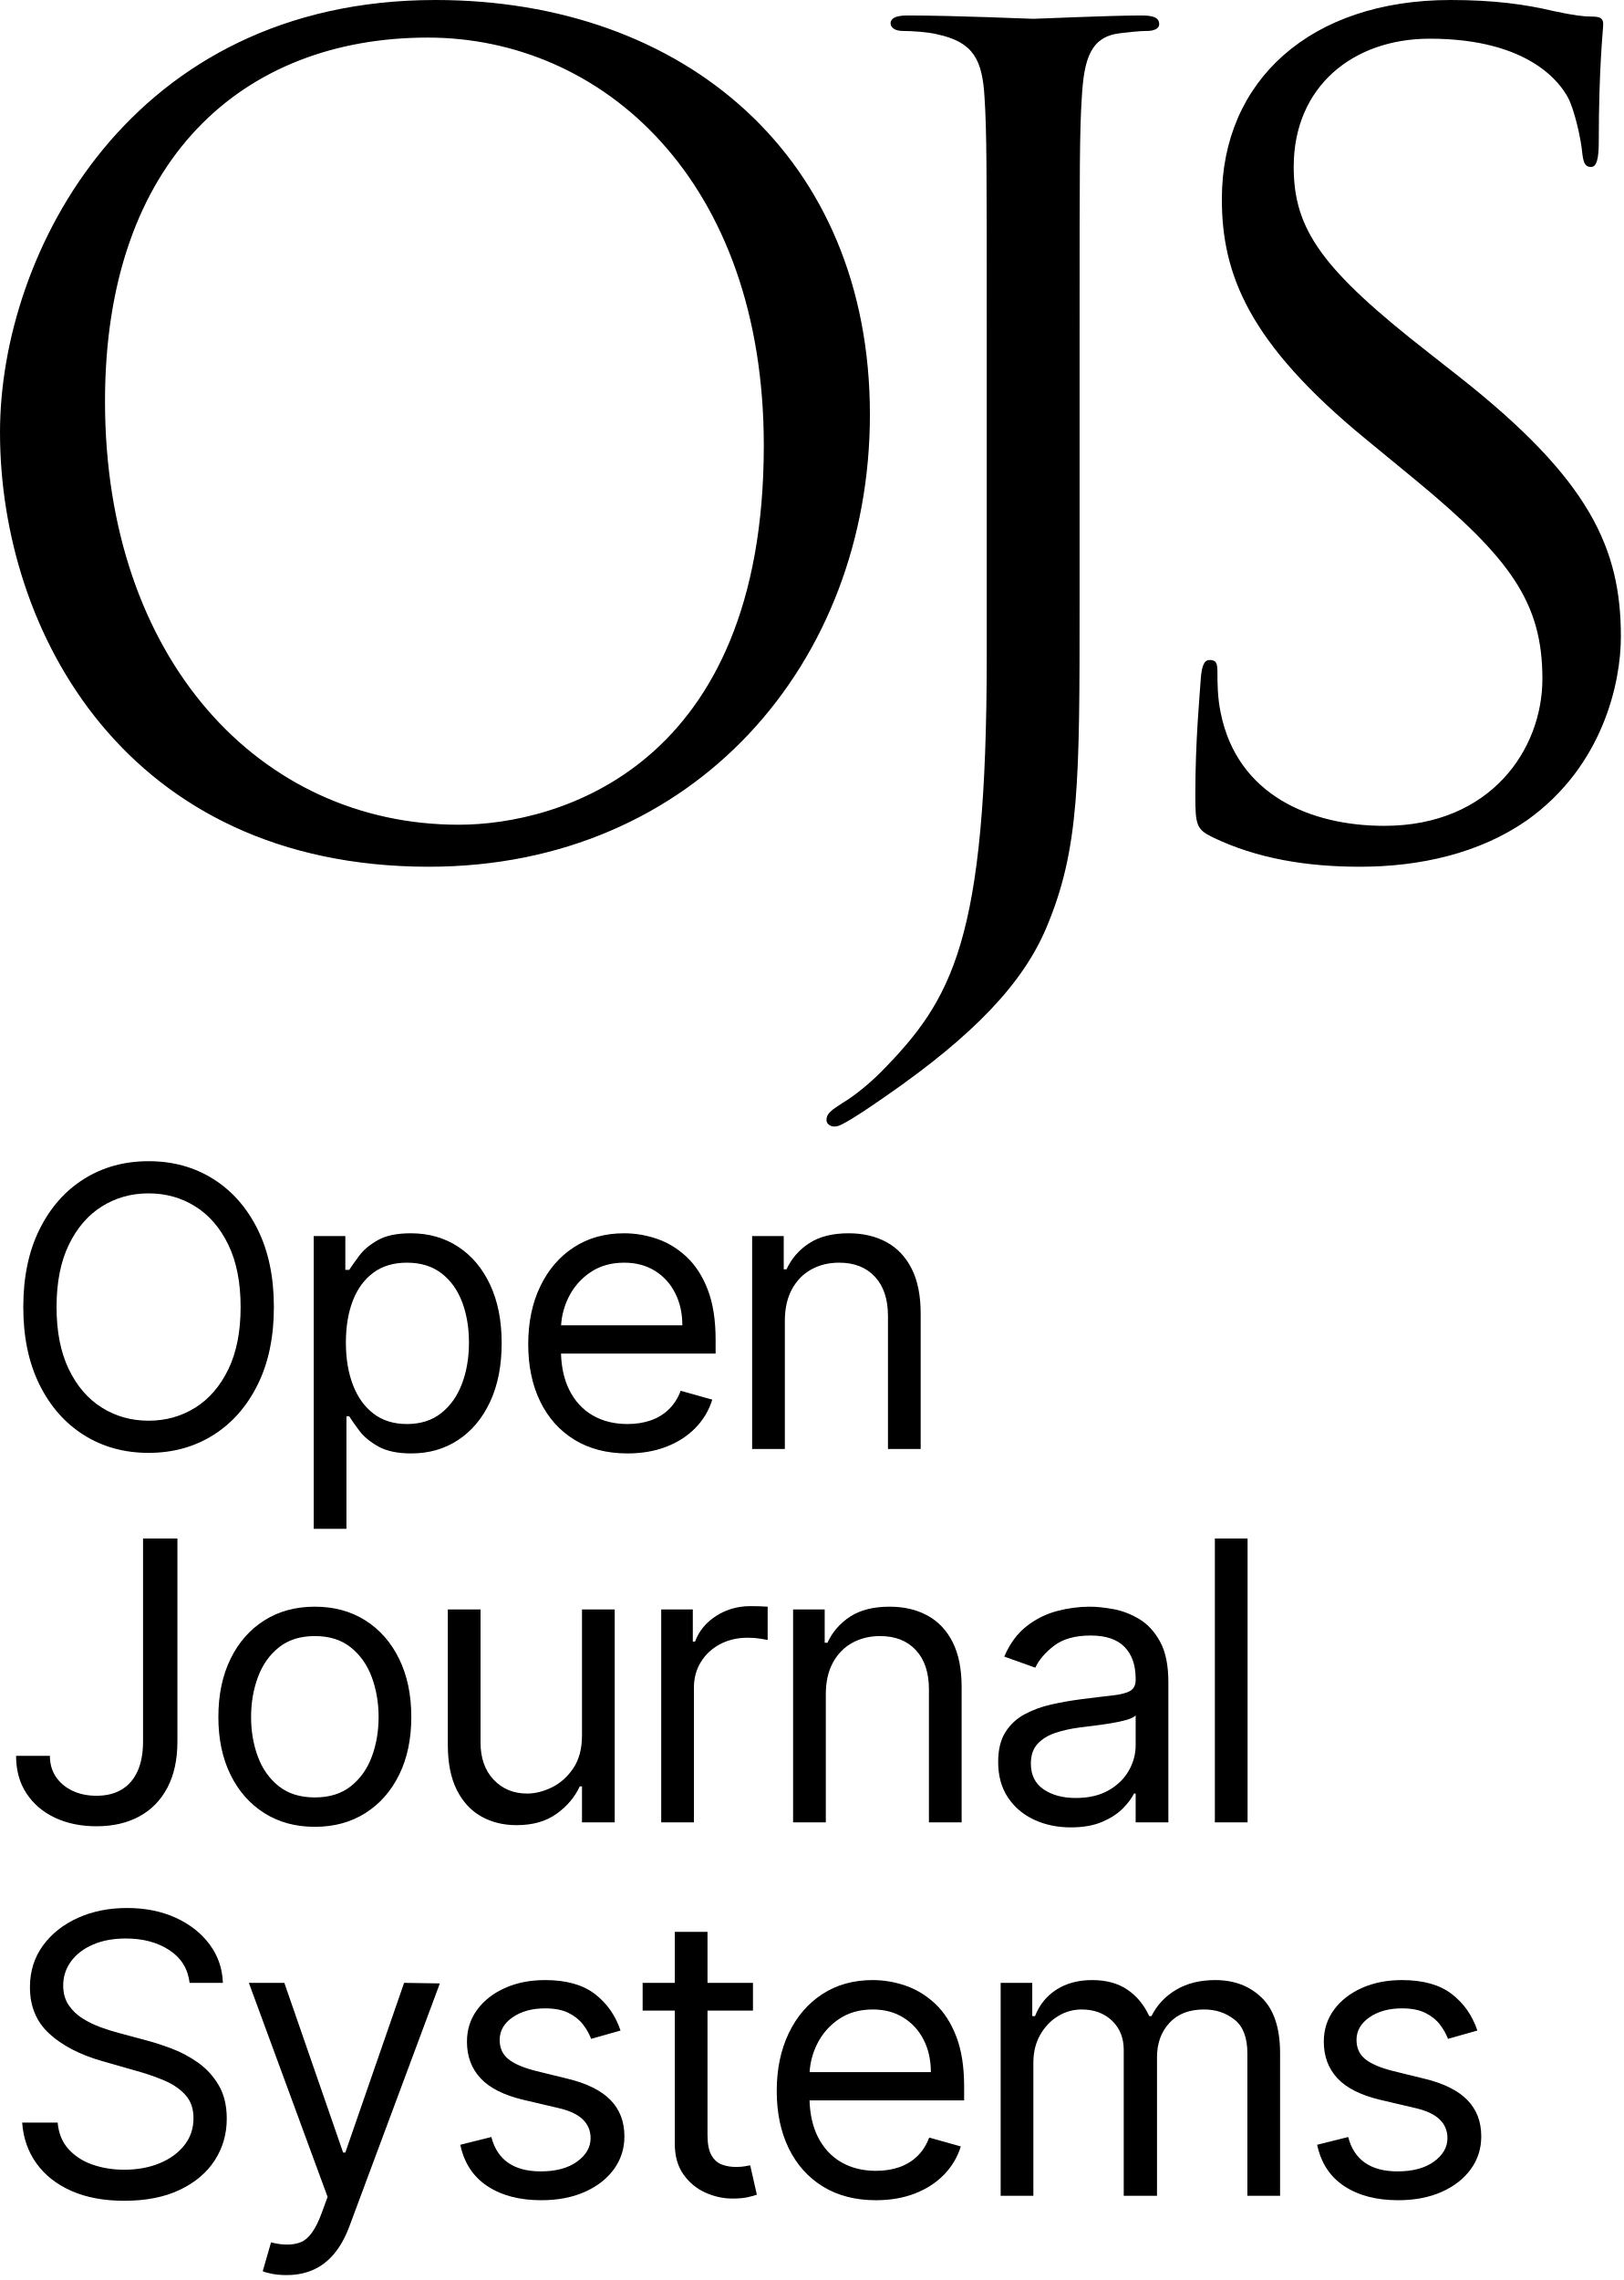
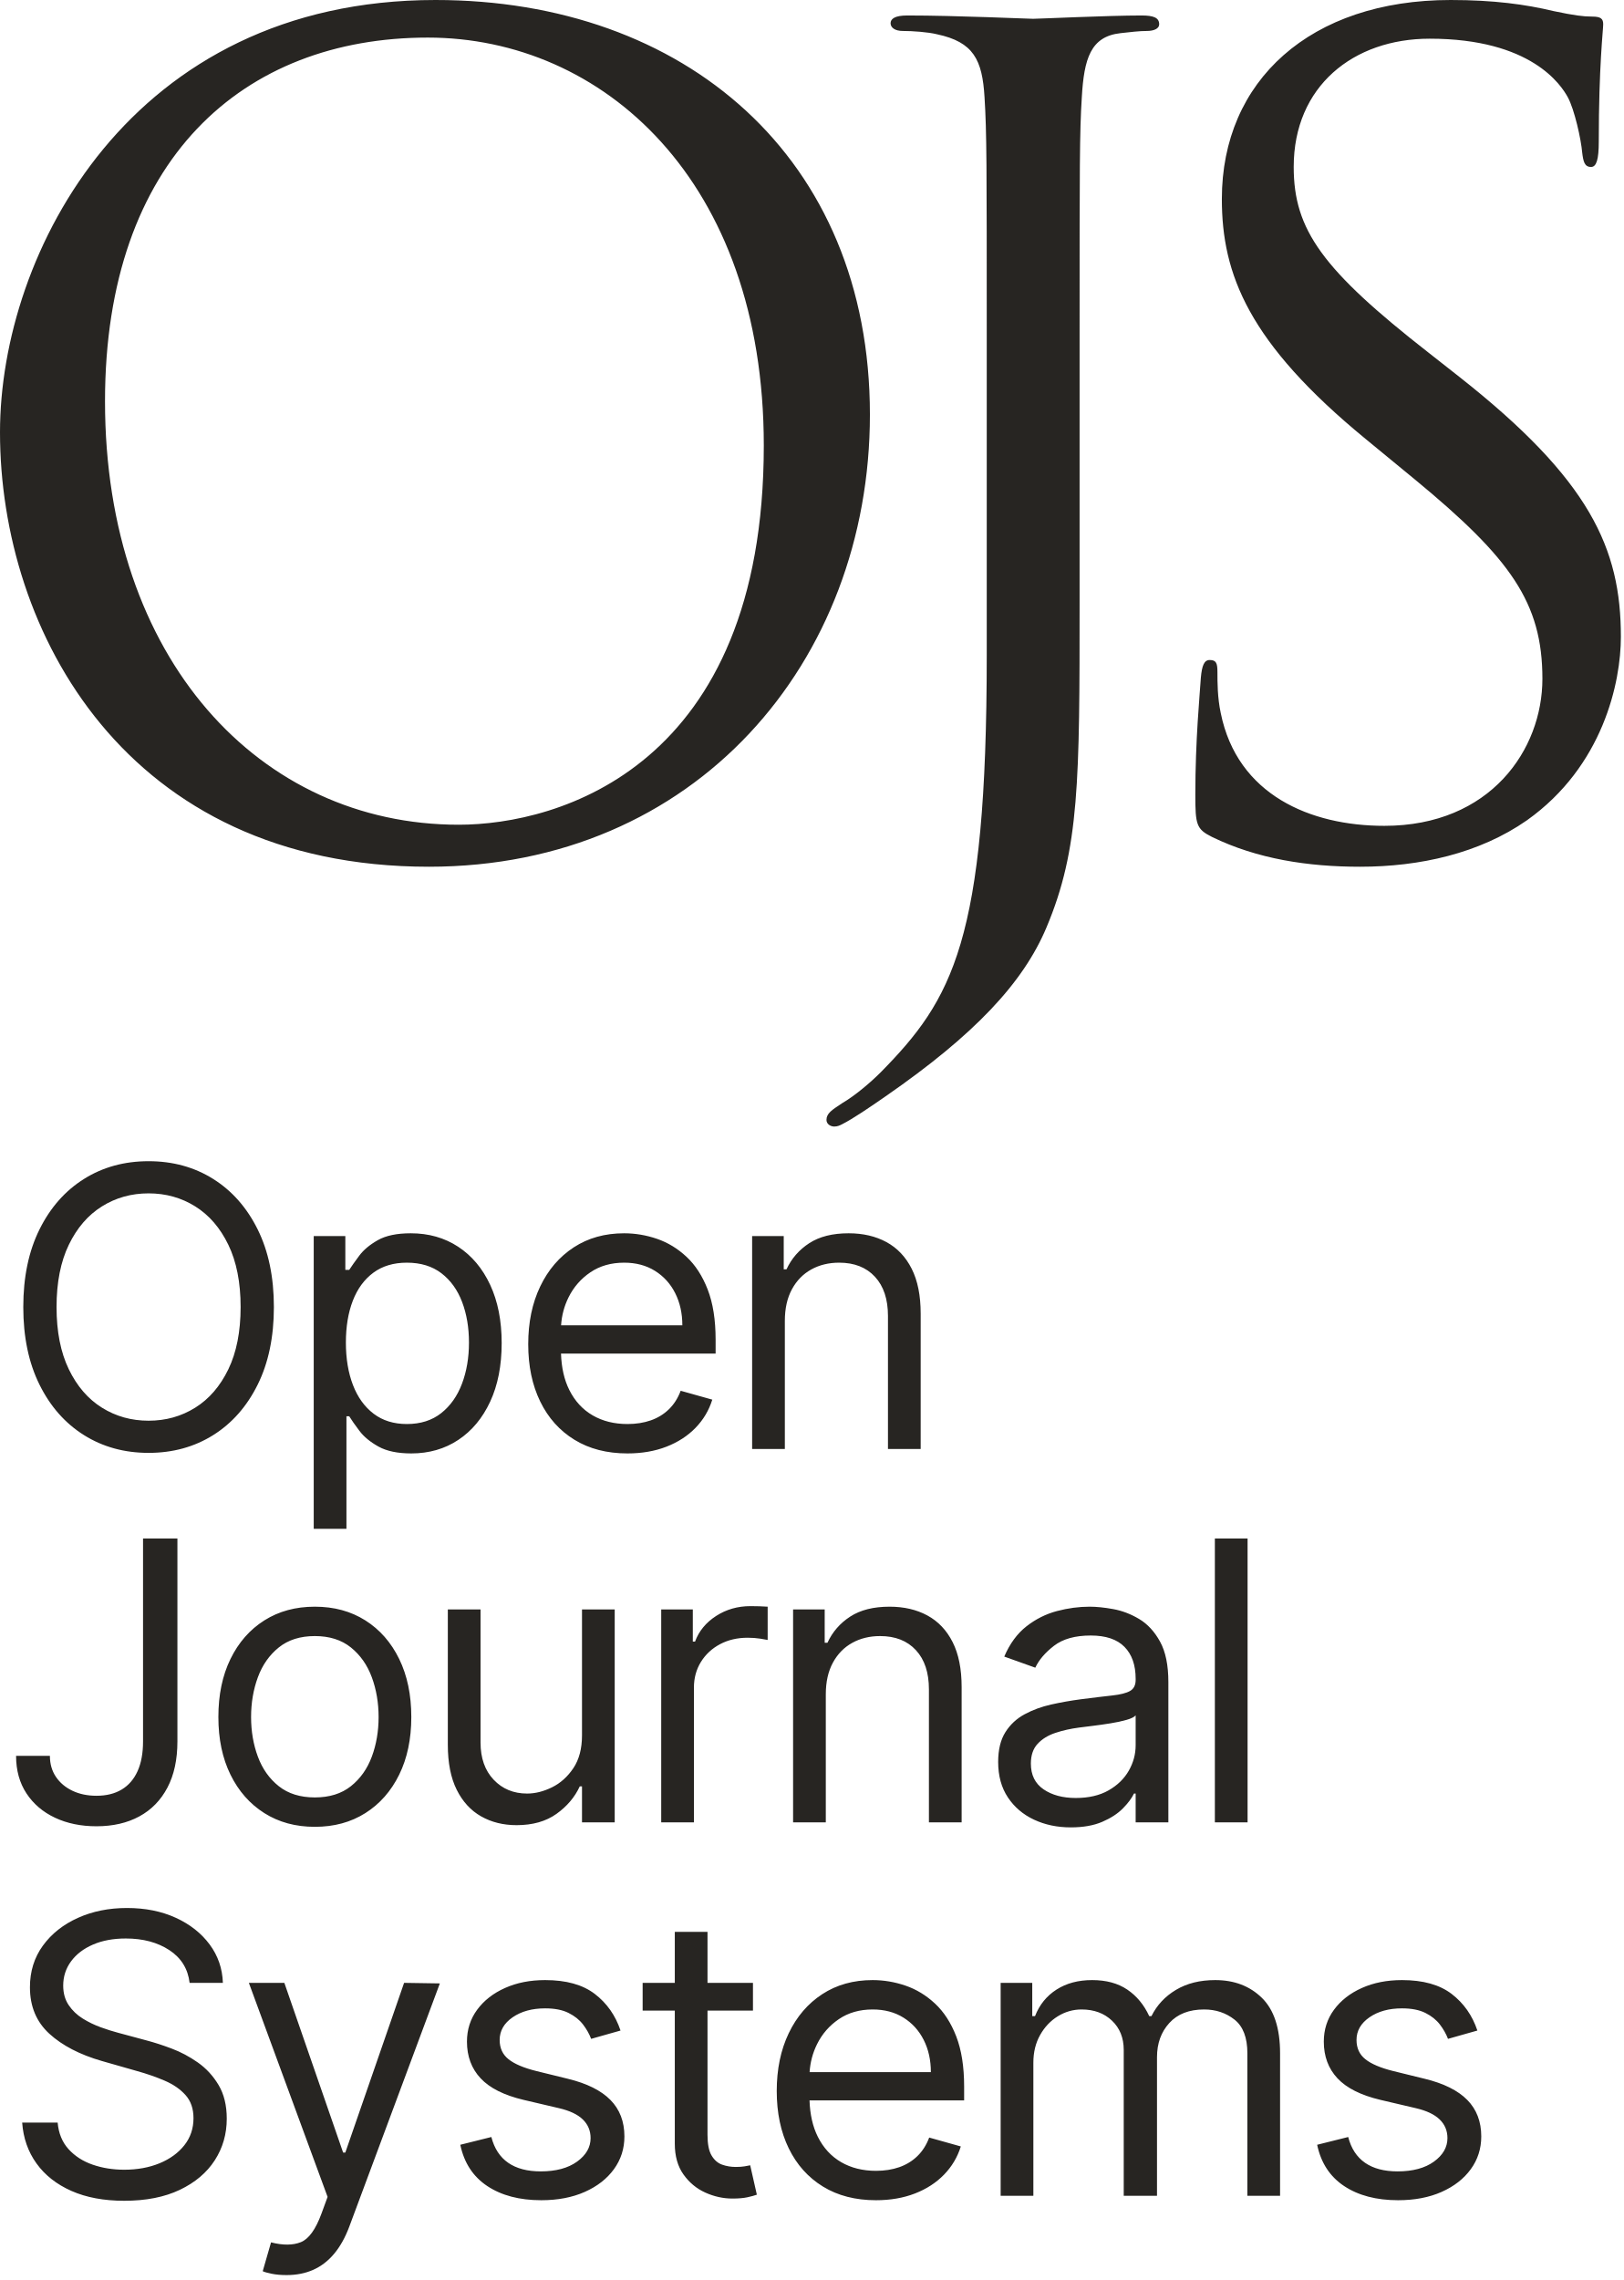
- <svg xmlns="http://www.w3.org/2000/svg" width="287px" height="403px" viewBox="0 0 287 403" version="1.1">
-   <g id="Final" stroke="none" stroke-width="1" fill="none" fill-rule="evenodd">
-     <g id="Artboard-Copy" transform="translate(-600, -1099)" fill="#000000" fill-rule="nonzero">
-       <g id="vertical-ojs" transform="translate(600, 1099)">
-         <path d="M75.818,153.2 C22.277,153.2 6.82121026e-13,111.578 6.82121026e-13,76.405 C6.82121026e-13,44.748 23.058,8.52651283e-14 76.991,8.52651283e-14 C120.958,8.52651283e-14 153.786,27.748 153.786,73.278 C153.786,117.049 122.912,153.2 75.818,153.2 Z M81.094,145.774 C98.681,145.774 135.027,135.613 135.027,78.749 C135.027,31.852 106.497,6.644 75.623,6.644 C42.99,6.644 18.564,28.139 18.564,70.933 C18.564,116.463 45.921,145.774 81.094,145.774 Z M190.855,59.404 L190.855,106.302 C190.855,137.958 190.855,150.073 184.993,163.947 C180.889,173.718 172.291,182.902 156.463,193.845 C153.923,195.604 150.796,197.753 148.842,198.73 C148.452,198.926 148.061,199.121 147.475,199.121 C146.888,199.121 146.107,198.73 146.107,197.948 C146.107,196.776 147.084,196.19 148.842,195.017 C151.187,193.649 153.923,191.305 155.682,189.546 C168.383,176.649 174.441,166.292 174.441,115.877 L174.441,59.404 C174.441,28.92 174.441,23.449 174.05,17.196 C173.659,10.552 172.096,7.426 165.648,6.058 C164.084,5.667 161.349,5.471 159.59,5.471 C158.222,5.471 157.44,4.885 157.44,4.104 C157.44,3.322 158.222,2.736 160.371,2.736 C169.165,2.736 181.671,3.322 182.648,3.322 C183.625,3.322 195.936,2.736 201.798,2.736 C203.947,2.736 204.925,3.127 204.925,4.299 C204.925,5.081 203.947,5.471 202.775,5.471 C201.407,5.471 199.844,5.667 198.085,5.862 C192.809,6.448 191.637,10.357 191.246,17.196 C190.855,23.449 190.855,28.92 190.855,59.404 Z M240.43,153.2 C231.246,153.2 222.257,151.832 214.246,147.924 C211.51,146.556 211.314,145.774 211.314,140.498 C211.314,130.728 212.096,122.912 212.291,119.785 C212.487,117.636 212.878,116.659 213.855,116.659 C215.027,116.659 215.223,117.245 215.223,118.808 C215.223,120.567 215.223,123.303 215.809,126.038 C218.74,140.498 231.637,145.97 244.729,145.97 C263.488,145.97 272.673,132.487 272.673,119.981 C272.673,106.497 267.006,98.681 250.201,84.807 L241.407,77.577 C220.694,60.577 216.004,48.461 216.004,35.173 C216.004,14.265 231.637,-2.84217094e-13 256.454,-2.84217094e-13 C264.075,-2.84217094e-13 269.741,0.782 274.627,1.954 C278.339,2.736 279.903,2.931 281.466,2.931 C283.029,2.931 283.42,3.322 283.42,4.299 C283.42,5.276 282.638,11.724 282.638,25.012 C282.638,28.139 282.248,29.507 281.271,29.507 C280.098,29.507 279.903,28.53 279.707,26.966 C279.512,24.621 278.339,19.345 277.167,17.196 C275.994,15.046 270.718,6.839 252.741,6.839 C239.258,6.839 228.706,15.242 228.706,29.507 C228.706,40.645 233.786,47.68 252.546,62.335 L258.017,66.634 C281.075,84.807 286.547,96.922 286.547,112.555 C286.547,120.567 283.42,135.418 269.937,144.993 C261.534,150.855 250.982,153.2 240.43,153.2 Z" id="OJS" />
-         <path d="M48.418,231.024 C48.418,236.316 47.462,240.89 45.551,244.745 C43.64,248.601 41.018,251.574 37.685,253.664 C34.353,255.755 30.547,256.801 26.267,256.801 C21.987,256.801 18.181,255.755 14.849,253.664 C11.516,251.574 8.895,248.601 6.983,244.745 C5.072,240.89 4.116,236.316 4.116,231.024 C4.116,225.731 5.072,221.157 6.983,217.302 C8.895,213.447 11.516,210.474 14.849,208.383 C18.181,206.292 21.987,205.247 26.267,205.247 C30.547,205.247 34.353,206.292 37.685,208.383 C41.018,210.474 43.64,213.447 45.551,217.302 C47.462,221.157 48.418,225.731 48.418,231.024 Z M42.537,231.024 C42.537,226.679 41.814,223.011 40.368,220.022 C38.923,217.033 36.971,214.77 34.512,213.235 C32.054,211.699 29.305,210.932 26.267,210.932 C23.229,210.932 20.48,211.699 18.022,213.235 C15.563,214.77 13.611,217.033 12.166,220.022 C10.72,223.011 9.997,226.679 9.997,231.024 C9.997,235.369 10.72,239.036 12.166,242.026 C13.611,245.015 15.563,247.277 18.022,248.813 C20.48,250.348 23.229,251.116 26.267,251.116 C29.305,251.116 32.054,250.348 34.512,248.813 C36.971,247.277 38.923,245.015 40.368,242.026 C41.814,239.036 42.537,235.369 42.537,231.024 Z M55.462,270.228 L55.462,218.478 L61.049,218.478 L61.049,224.457 L61.735,224.457 C62.16,223.804 62.752,222.966 63.512,221.946 C64.271,220.925 65.366,220.01 66.795,219.201 C68.224,218.393 70.164,217.988 72.614,217.988 C75.783,217.988 78.577,218.781 80.994,220.365 C83.412,221.95 85.299,224.196 86.655,227.103 C88.01,230.011 88.688,233.441 88.688,237.395 C88.688,241.38 88.01,244.831 86.655,247.747 C85.299,250.663 83.42,252.917 81.019,254.51 C78.618,256.103 75.849,256.899 72.712,256.899 C70.295,256.899 68.359,256.495 66.905,255.686 C65.451,254.877 64.332,253.954 63.548,252.917 C62.764,251.88 62.16,251.018 61.735,250.332 L61.245,250.332 L61.245,270.228 L55.462,270.228 Z M61.147,237.297 C61.147,240.139 61.564,242.642 62.397,244.807 C63.23,246.971 64.447,248.662 66.048,249.879 C67.649,251.096 69.609,251.704 71.928,251.704 C74.346,251.704 76.367,251.063 77.993,249.781 C79.618,248.498 80.843,246.767 81.668,244.586 C82.493,242.405 82.906,239.976 82.906,237.297 C82.906,234.65 82.501,232.261 81.693,230.129 C80.884,227.998 79.667,226.307 78.042,225.057 C76.416,223.808 74.379,223.183 71.928,223.183 C69.576,223.183 67.6,223.775 65.999,224.959 C64.398,226.144 63.189,227.794 62.372,229.909 C61.555,232.024 61.147,234.487 61.147,237.297 Z M99.191,234.258 L120.628,234.258 C120.628,232.135 120.207,230.24 119.366,228.574 C118.525,226.907 117.332,225.592 115.789,224.629 C114.245,223.665 112.428,223.183 110.337,223.183 C108.034,223.183 106.045,223.751 104.37,224.886 C102.696,226.021 101.41,227.495 100.511,229.309 C99.741,230.863 99.301,232.512 99.191,234.258 L99.191,234.258 Z M99.176,239.257 C99.26,241.76 99.75,243.904 100.646,245.689 C101.634,247.657 103.01,249.152 104.775,250.173 C106.539,251.194 108.589,251.704 110.925,251.704 C112.444,251.704 113.82,251.488 115.054,251.055 C116.287,250.622 117.353,249.969 118.251,249.095 C119.15,248.221 119.844,247.13 120.334,245.824 L125.921,247.392 C125.333,249.287 124.344,250.949 122.956,252.378 C121.567,253.807 119.852,254.918 117.81,255.71 C115.768,256.503 113.473,256.899 110.925,256.899 C107.298,256.899 104.174,256.094 101.553,254.485 C98.931,252.876 96.913,250.622 95.5,247.723 C94.087,244.823 93.381,241.446 93.381,237.591 C93.381,233.735 94.087,230.334 95.5,227.385 C96.913,224.437 98.89,222.133 101.43,220.475 C103.97,218.817 106.939,217.988 110.337,217.988 C112.297,217.988 114.233,218.315 116.144,218.968 C118.055,219.622 119.795,220.68 121.363,222.142 C122.931,223.604 124.181,225.535 125.112,227.936 C126.043,230.338 126.509,233.294 126.509,236.807 L126.509,239.257 L99.176,239.257 L99.176,239.257 Z M138.748,233.474 L138.748,256.115 L132.965,256.115 L132.965,218.478 L138.552,218.478 L138.552,224.359 L139.042,224.359 C139.924,222.448 141.264,220.908 143.061,219.74 C144.857,218.572 147.177,217.988 150.019,217.988 C152.568,217.988 154.797,218.507 156.709,219.544 C158.62,220.582 160.106,222.15 161.168,224.249 C162.23,226.348 162.761,228.998 162.761,232.2 L162.761,256.115 L156.978,256.115 L156.978,232.592 C156.978,229.635 156.21,227.328 154.675,225.67 C153.139,224.012 151.032,223.183 148.353,223.183 C146.507,223.183 144.862,223.583 143.416,224.384 C141.97,225.184 140.831,226.352 139.998,227.887 C139.165,229.423 138.748,231.285 138.748,233.474 Z M25.287,271.933 L31.364,271.933 L31.364,307.805 C31.364,311.007 30.776,313.727 29.599,315.965 C28.423,318.202 26.765,319.901 24.625,321.061 C22.485,322.221 19.962,322.801 17.054,322.801 C14.31,322.801 11.868,322.299 9.728,321.294 C7.588,320.289 5.905,318.856 4.68,316.994 C3.455,315.131 2.842,312.918 2.842,310.353 L8.821,310.353 C8.821,311.775 9.176,313.012 9.887,314.066 C10.597,315.119 11.574,315.94 12.815,316.528 C14.056,317.116 15.469,317.41 17.054,317.41 C18.802,317.41 20.288,317.043 21.513,316.308 C22.739,315.572 23.674,314.49 24.319,313.061 C24.964,311.632 25.287,309.88 25.287,307.805 L25.287,271.933 Z M55.658,322.899 C52.261,322.899 49.284,322.09 46.727,320.473 C44.171,318.856 42.178,316.593 40.748,313.686 C39.319,310.778 38.604,307.38 38.604,303.493 C38.604,299.572 39.319,296.15 40.748,293.226 C42.178,290.302 44.171,288.031 46.727,286.414 C49.284,284.797 52.261,283.988 55.658,283.988 C59.056,283.988 62.033,284.797 64.59,286.414 C67.146,288.031 69.139,290.302 70.568,293.226 C71.998,296.15 72.712,299.572 72.712,303.493 C72.712,307.38 71.998,310.778 70.568,313.686 C69.139,316.593 67.146,318.856 64.59,320.473 C62.033,322.09 59.056,322.899 55.658,322.899 Z M55.658,317.704 C58.239,317.704 60.363,317.043 62.029,315.72 C63.695,314.396 64.929,312.657 65.729,310.5 C66.53,308.344 66.93,306.008 66.93,303.493 C66.93,300.977 66.53,298.633 65.729,296.46 C64.929,294.288 63.695,292.532 62.029,291.192 C60.363,289.853 58.239,289.183 55.658,289.183 C53.077,289.183 50.954,289.853 49.288,291.192 C47.622,292.532 46.388,294.288 45.588,296.46 C44.787,298.633 44.387,300.977 44.387,303.493 C44.387,306.008 44.787,308.344 45.588,310.5 C46.388,312.657 47.622,314.396 49.288,315.72 C50.954,317.043 53.077,317.704 55.658,317.704 Z M102.888,306.727 L102.888,284.478 L108.671,284.478 L108.671,322.115 L102.888,322.115 L102.888,315.744 L102.496,315.744 C101.614,317.655 100.242,319.276 98.379,320.608 C96.517,321.939 94.165,322.605 91.323,322.605 C88.97,322.605 86.879,322.086 85.05,321.049 C83.22,320.012 81.783,318.443 80.737,316.344 C79.692,314.245 79.169,311.595 79.169,308.393 L79.169,284.478 L84.952,284.478 L84.952,308.001 C84.952,310.745 85.724,312.934 87.267,314.568 C88.811,316.201 90.784,317.018 93.185,317.018 C94.622,317.018 96.088,316.651 97.583,315.916 C99.078,315.18 100.336,314.053 101.357,312.534 C102.377,311.015 102.888,309.079 102.888,306.727 Z M116.892,322.115 L116.892,284.478 L122.478,284.478 L122.478,290.163 L122.87,290.163 C123.556,288.301 124.798,286.79 126.595,285.63 C128.392,284.47 130.417,283.89 132.671,283.89 C133.096,283.89 133.627,283.898 134.264,283.915 C134.901,283.931 135.383,283.956 135.71,283.988 L135.71,289.869 C135.514,289.82 135.069,289.742 134.374,289.636 C133.68,289.53 132.949,289.477 132.181,289.477 C130.352,289.477 128.722,289.857 127.293,290.616 C125.864,291.376 124.737,292.421 123.912,293.753 C123.087,295.084 122.674,296.599 122.674,298.298 L122.674,322.115 L116.892,322.115 Z M145.989,299.474 L145.989,322.115 L140.206,322.115 L140.206,284.478 L145.793,284.478 L145.793,290.359 L146.283,290.359 C147.165,288.448 148.505,286.908 150.301,285.74 C152.098,284.572 154.418,283.988 157.26,283.988 C159.809,283.988 162.038,284.507 163.95,285.544 C165.861,286.582 167.347,288.15 168.409,290.249 C169.471,292.348 170.002,294.998 170.002,298.2 L170.002,322.115 L164.219,322.115 L164.219,298.592 C164.219,295.635 163.451,293.328 161.916,291.67 C160.38,290.012 158.273,289.183 155.594,289.183 C153.748,289.183 152.102,289.583 150.657,290.384 C149.211,291.184 148.072,292.352 147.239,293.887 C146.406,295.423 145.989,297.285 145.989,299.474 Z M189.298,322.997 C186.913,322.997 184.749,322.544 182.805,321.637 C180.861,320.73 179.317,319.415 178.174,317.692 C177.03,315.969 176.459,313.882 176.459,311.432 C176.459,309.275 176.883,307.523 177.733,306.176 C178.582,304.828 179.717,303.77 181.139,303.003 C182.56,302.235 184.132,301.659 185.855,301.275 C187.579,300.891 189.314,300.585 191.062,300.356 C193.349,300.062 195.207,299.838 196.637,299.682 C198.066,299.527 199.111,299.262 199.773,298.886 C200.435,298.51 200.765,297.857 200.765,296.926 L200.765,296.73 C200.765,294.312 200.108,292.434 198.793,291.094 C197.478,289.755 195.489,289.085 192.826,289.085 C190.066,289.085 187.901,289.689 186.333,290.898 C184.765,292.107 183.662,293.397 183.025,294.77 L177.537,292.809 C178.517,290.522 179.828,288.738 181.469,287.455 C183.111,286.173 184.908,285.275 186.86,284.76 C188.812,284.246 190.735,283.988 192.63,283.988 C193.839,283.988 195.232,284.131 196.808,284.417 C198.384,284.703 199.912,285.287 201.39,286.169 C202.868,287.051 204.098,288.382 205.078,290.163 C206.058,291.944 206.548,294.329 206.548,297.318 L206.548,322.115 L200.765,322.115 L200.765,317.018 L200.471,317.018 C200.079,317.835 199.426,318.709 198.511,319.64 C197.596,320.571 196.379,321.363 194.86,322.017 C193.341,322.67 191.487,322.997 189.298,322.997 Z M190.18,317.802 C192.467,317.802 194.399,317.353 195.975,316.455 C197.551,315.556 198.744,314.396 199.552,312.975 C200.361,311.554 200.765,310.059 200.765,308.491 L200.765,303.199 C200.52,303.493 199.985,303.758 199.16,303.995 C198.335,304.232 197.388,304.436 196.318,304.607 C195.248,304.779 194.211,304.926 193.206,305.049 C192.202,305.171 191.389,305.273 190.768,305.355 C189.265,305.551 187.865,305.865 186.566,306.298 C185.267,306.731 184.222,307.376 183.43,308.234 C182.637,309.091 182.241,310.255 182.241,311.726 C182.241,313.735 182.989,315.25 184.483,316.271 C185.978,317.292 187.877,317.802 190.18,317.802 Z M220.552,271.933 L220.552,322.115 L214.769,322.115 L214.769,271.933 L220.552,271.933 Z M33.52,350.478 C33.226,347.995 32.033,346.068 29.942,344.696 C27.852,343.324 25.287,342.637 22.249,342.637 C20.027,342.637 18.087,342.997 16.429,343.716 C14.771,344.434 13.481,345.423 12.558,346.68 C11.635,347.938 11.173,349.368 11.173,350.968 C11.173,352.308 11.496,353.455 12.141,354.411 C12.786,355.367 13.615,356.159 14.628,356.788 C15.641,357.417 16.703,357.931 17.814,358.332 C18.924,358.732 19.945,359.054 20.876,359.299 L25.973,360.672 C27.28,361.015 28.738,361.488 30.347,362.093 C31.956,362.697 33.499,363.518 34.978,364.555 C36.456,365.593 37.677,366.92 38.641,368.537 C39.605,370.154 40.087,372.139 40.087,374.491 C40.087,377.203 39.38,379.653 37.967,381.842 C36.554,384.031 34.496,385.771 31.792,387.061 C29.089,388.352 25.81,388.997 21.955,388.997 C18.361,388.997 15.253,388.417 12.631,387.257 C10.009,386.097 7.951,384.48 6.456,382.406 C4.962,380.331 4.116,377.922 3.92,375.177 L10.193,375.177 C10.357,377.072 10.998,378.636 12.117,379.87 C13.236,381.103 14.657,382.018 16.38,382.614 C18.104,383.21 19.962,383.508 21.955,383.508 C24.274,383.508 26.357,383.128 28.203,382.369 C30.049,381.609 31.511,380.547 32.589,379.183 C33.667,377.819 34.206,376.223 34.206,374.393 C34.206,372.727 33.74,371.371 32.809,370.326 C31.878,369.28 30.653,368.431 29.134,367.777 C27.615,367.124 25.973,366.552 24.209,366.062 L18.034,364.298 C14.114,363.171 11.01,361.562 8.723,359.471 C6.436,357.38 5.293,354.644 5.293,351.262 C5.293,348.453 6.056,345.998 7.584,343.899 C9.111,341.8 11.169,340.167 13.758,338.999 C16.347,337.831 19.243,337.247 22.445,337.247 C25.679,337.247 28.554,337.823 31.07,338.974 C33.585,340.126 35.582,341.698 37.061,343.691 C38.539,345.684 39.319,347.946 39.401,350.478 L33.52,350.478 Z M50.66,402.13 C49.68,402.13 48.806,402.053 48.038,401.898 C47.27,401.742 46.739,401.591 46.445,401.444 L47.916,396.348 C50.023,396.887 51.779,396.875 53.184,396.311 C54.589,395.747 55.805,394.061 56.835,391.251 L57.913,388.311 L43.995,350.478 L50.268,350.478 L60.657,380.47 L61.049,380.47 L71.438,350.478 L77.76,350.576 L61.735,393.603 C61.016,395.515 60.126,397.103 59.064,398.369 C58.003,399.635 56.773,400.579 55.377,401.199 C53.98,401.82 52.408,402.13 50.66,402.13 Z M109.7,358.907 L104.505,360.378 C104.178,359.512 103.701,358.666 103.072,357.841 C102.443,357.017 101.589,356.335 100.511,355.796 C99.433,355.256 98.053,354.987 96.37,354.987 C94.067,354.987 92.152,355.514 90.624,356.567 C89.097,357.621 88.333,358.956 88.333,360.574 C88.333,362.011 88.856,363.146 89.901,363.979 C90.947,364.813 92.58,365.507 94.802,366.062 L100.389,367.434 C103.754,368.251 106.261,369.497 107.911,371.171 C109.561,372.845 110.386,374.998 110.386,377.628 C110.386,379.784 109.769,381.711 108.536,383.41 C107.303,385.109 105.583,386.449 103.378,387.429 C101.173,388.409 98.608,388.899 95.684,388.899 C91.845,388.899 88.668,388.066 86.153,386.4 C83.637,384.733 82.044,382.299 81.374,379.098 L86.863,377.726 C87.386,379.751 88.378,381.27 89.84,382.283 C91.302,383.296 93.217,383.802 95.586,383.802 C98.281,383.802 100.425,383.226 102.018,382.075 C103.611,380.923 104.407,379.539 104.407,377.922 C104.407,376.615 103.95,375.516 103.035,374.626 C102.12,373.736 100.715,373.07 98.82,372.629 L92.548,371.159 C89.101,370.342 86.573,369.072 84.964,367.349 C83.355,365.625 82.551,363.465 82.551,360.868 C82.551,358.744 83.151,356.865 84.352,355.232 C85.552,353.598 87.194,352.316 89.277,351.385 C91.359,350.454 93.724,349.988 96.37,349.988 C100.095,349.988 103.023,350.805 105.154,352.439 C107.286,354.072 108.801,356.228 109.7,358.907 Z M133.112,350.478 L133.112,355.379 L113.608,355.379 L113.608,350.478 L133.112,350.478 Z M119.293,341.461 L125.076,341.461 L125.076,377.333 C125.076,378.967 125.316,380.188 125.798,380.997 C126.28,381.805 126.901,382.344 127.661,382.614 C128.42,382.883 129.225,383.018 130.074,383.018 C130.711,383.018 131.234,382.981 131.642,382.908 C132.051,382.834 132.377,382.773 132.622,382.724 L133.799,387.919 C133.406,388.066 132.859,388.217 132.157,388.372 C131.454,388.527 130.564,388.605 129.486,388.605 C127.853,388.605 126.256,388.254 124.696,387.551 C123.136,386.849 121.845,385.779 120.824,384.341 C119.803,382.904 119.293,381.091 119.293,378.902 L119.293,341.461 Z M143.125,366.258 L164.562,366.258 C164.562,364.135 164.141,362.24 163.3,360.574 C162.459,358.907 161.266,357.592 159.723,356.629 C158.179,355.665 156.362,355.183 154.271,355.183 C151.968,355.183 149.979,355.751 148.304,356.886 C146.63,358.021 145.344,359.495 144.445,361.309 C143.675,362.863 143.235,364.512 143.125,366.258 L143.125,366.258 Z M143.111,371.257 C143.194,373.76 143.684,375.904 144.58,377.689 C145.568,379.657 146.945,381.152 148.709,382.173 C150.473,383.194 152.523,383.704 154.859,383.704 C156.378,383.704 157.754,383.488 158.988,383.055 C160.221,382.622 161.287,381.969 162.185,381.095 C163.084,380.221 163.778,379.13 164.268,377.824 L169.855,379.392 C169.267,381.287 168.278,382.949 166.89,384.378 C165.501,385.807 163.786,386.918 161.744,387.71 C159.702,388.503 157.407,388.899 154.859,388.899 C151.233,388.899 148.108,388.094 145.487,386.485 C142.865,384.876 140.847,382.622 139.434,379.723 C138.021,376.823 137.315,373.446 137.315,369.591 C137.315,365.735 138.021,362.334 139.434,359.385 C140.847,356.437 142.824,354.133 145.364,352.475 C147.904,350.817 150.873,349.988 154.271,349.988 C156.231,349.988 158.167,350.315 160.078,350.968 C161.989,351.622 163.729,352.68 165.297,354.142 C166.865,355.604 168.115,357.535 169.046,359.936 C169.977,362.338 170.443,365.294 170.443,368.807 L170.443,371.257 L143.111,371.257 L143.111,371.257 Z M176.9,388.115 L176.9,350.478 L182.486,350.478 L182.486,356.359 L182.976,356.359 C183.76,354.35 185.026,352.786 186.774,351.667 C188.522,350.548 190.621,349.988 193.071,349.988 C195.554,349.988 197.625,350.548 199.283,351.667 C200.941,352.786 202.235,354.35 203.167,356.359 L203.559,356.359 C204.522,354.415 205.968,352.867 207.896,351.716 C209.823,350.564 212.135,349.988 214.83,349.988 C218.195,349.988 220.947,351.038 223.087,353.137 C225.227,355.236 226.297,358.499 226.297,362.926 L226.297,388.115 L220.515,388.115 L220.515,362.926 C220.515,360.149 219.755,358.164 218.236,356.972 C216.717,355.779 214.928,355.183 212.87,355.183 C210.223,355.183 208.173,355.979 206.72,357.572 C205.266,359.165 204.539,361.178 204.539,363.612 L204.539,388.115 L198.658,388.115 L198.658,362.338 C198.658,360.198 197.964,358.47 196.575,357.155 C195.187,355.84 193.398,355.183 191.209,355.183 C189.706,355.183 188.306,355.583 187.007,356.384 C185.708,357.184 184.663,358.291 183.871,359.704 C183.078,361.117 182.682,362.746 182.682,364.592 L182.682,388.115 L176.9,388.115 Z M261.177,358.907 L255.983,360.378 C255.656,359.512 255.178,358.666 254.549,357.841 C253.92,357.017 253.067,356.335 251.989,355.796 C250.911,355.256 249.53,354.987 247.848,354.987 C245.545,354.987 243.629,355.514 242.102,356.567 C240.575,357.621 239.811,358.956 239.811,360.574 C239.811,362.011 240.334,363.146 241.379,363.979 C242.425,364.813 244.058,365.507 246.28,366.062 L251.866,367.434 C255.231,368.251 257.739,369.497 259.389,371.171 C261.038,372.845 261.863,374.998 261.863,377.628 C261.863,379.784 261.247,381.711 260.013,383.41 C258.78,385.109 257.061,386.449 254.856,387.429 C252.65,388.409 250.086,388.899 247.162,388.899 C243.323,388.899 240.146,388.066 237.63,386.4 C235.114,384.733 233.522,382.299 232.852,379.098 L238.341,377.726 C238.863,379.751 239.856,381.27 241.318,382.283 C242.78,383.296 244.695,383.802 247.064,383.802 C249.759,383.802 251.903,383.226 253.496,382.075 C255.088,380.923 255.885,379.539 255.885,377.922 C255.885,376.615 255.427,375.516 254.513,374.626 C253.598,373.736 252.193,373.07 250.298,372.629 L244.025,371.159 C240.579,370.342 238.051,369.072 236.442,367.349 C234.833,365.625 234.028,363.465 234.028,360.868 C234.028,358.744 234.629,356.865 235.829,355.232 C237.03,353.598 238.671,352.316 240.754,351.385 C242.837,350.454 245.201,349.988 247.848,349.988 C251.572,349.988 254.5,350.805 256.632,352.439 C258.764,354.072 260.279,356.228 261.177,358.907 Z" id="OpenJournalSystems" />
-       </g>
-     </g>
-   </g>
+ <svg xmlns="http://www.w3.org/2000/svg" width="287" height="403" viewBox="0 0 287 403" fill="none">
+   <path d="M75.818 153.2C22.276 153.2 0 111.578 0 76.405C0 44.748 23.058 0 76.991 0C120.958 0 153.786 27.748 153.786 73.278C153.786 117.049 122.912 153.2 75.818 153.2ZM81.094 145.774C98.681 145.774 135.027 135.613 135.027 78.749C135.027 31.852 106.497 6.644 75.623 6.644C42.99 6.644 18.564 28.139 18.564 70.933C18.564 116.463 45.921 145.774 81.094 145.774ZM190.855 59.404V106.302C190.855 137.958 190.855 150.073 184.993 163.947C180.889 173.718 172.291 182.902 156.463 193.845C153.923 195.604 150.796 197.753 148.842 198.73C148.452 198.926 148.061 199.121 147.475 199.121C146.888 199.121 146.107 198.73 146.107 197.948C146.107 196.776 147.084 196.19 148.842 195.017C151.187 193.649 153.923 191.305 155.682 189.546C168.383 176.649 174.441 166.292 174.441 115.877V59.404C174.441 28.92 174.441 23.449 174.05 17.196C173.659 10.552 172.096 7.426 165.648 6.058C164.084 5.667 161.349 5.471 159.59 5.471C158.222 5.471 157.44 4.885 157.44 4.104C157.44 3.322 158.222 2.736 160.371 2.736C169.165 2.736 181.671 3.322 182.648 3.322C183.625 3.322 195.936 2.736 201.798 2.736C203.947 2.736 204.925 3.127 204.925 4.299C204.925 5.081 203.948 5.471 202.775 5.471C201.407 5.471 199.844 5.667 198.085 5.862C192.809 6.448 191.637 10.357 191.246 17.196C190.855 23.449 190.855 28.92 190.855 59.404ZM240.43 153.2C231.246 153.2 222.257 151.832 214.246 147.924C211.51 146.556 211.314 145.774 211.314 140.498C211.314 130.728 212.096 122.912 212.291 119.785C212.487 117.636 212.878 116.659 213.855 116.659C215.027 116.659 215.223 117.245 215.223 118.808C215.223 120.567 215.223 123.303 215.809 126.038C218.74 140.498 231.637 145.97 244.729 145.97C263.488 145.97 272.673 132.487 272.673 119.981C272.673 106.497 267.006 98.681 250.201 84.807L241.407 77.577C220.694 60.577 216.004 48.461 216.004 35.173C216.004 14.265 231.637 0 256.454 0C264.075 0 269.741 0.782 274.627 1.954C278.339 2.736 279.903 2.931 281.466 2.931C283.029 2.931 283.42 3.322 283.42 4.299C283.42 5.276 282.638 11.725 282.638 25.012C282.638 28.139 282.248 29.507 281.271 29.507C280.098 29.507 279.903 28.53 279.707 26.966C279.512 24.621 278.339 19.345 277.167 17.196C275.994 15.046 270.718 6.839 252.741 6.839C239.258 6.839 228.706 15.242 228.706 29.507C228.706 40.645 233.786 47.68 252.546 62.335L258.017 66.634C281.075 84.807 286.547 96.922 286.547 112.555C286.547 120.567 283.42 135.418 269.937 144.993C261.534 150.855 250.982 153.2 240.43 153.2Z" fill="#272522" />
+   <path d="M48.418 231.024C48.418 236.316 47.462 240.89 45.551 244.745C43.64 248.601 41.018 251.574 37.685 253.664C34.353 255.755 30.547 256.801 26.267 256.801C21.987 256.801 18.181 255.755 14.849 253.664C11.516 251.574 8.895 248.601 6.983 244.745C5.072 240.89 4.116 236.316 4.116 231.024C4.116 225.731 5.072 221.157 6.983 217.302C8.895 213.447 11.516 210.474 14.849 208.383C18.181 206.292 21.987 205.247 26.267 205.247C30.547 205.247 34.353 206.292 37.685 208.383C41.018 210.474 43.64 213.447 45.551 217.302C47.462 221.157 48.418 225.731 48.418 231.024ZM42.537 231.024C42.537 226.679 41.814 223.011 40.368 220.022C38.923 217.033 36.971 214.77 34.512 213.235C32.054 211.699 29.305 210.932 26.267 210.932C23.229 210.932 20.48 211.699 18.022 213.235C15.563 214.77 13.611 217.033 12.166 220.022C10.72 223.011 9.997 226.679 9.997 231.024C9.997 235.369 10.72 239.036 12.166 242.026C13.611 245.015 15.563 247.277 18.022 248.813C20.48 250.348 23.229 251.116 26.267 251.116C29.305 251.116 32.054 250.348 34.512 248.813C36.971 247.277 38.923 245.015 40.368 242.026C41.814 239.036 42.537 235.369 42.537 231.024ZM55.462 270.228V218.478H61.049V224.457H61.735C62.16 223.804 62.752 222.966 63.512 221.946C64.271 220.925 65.366 220.01 66.795 219.201C68.224 218.393 70.164 217.988 72.614 217.988C75.784 217.988 78.577 218.781 80.994 220.365C83.412 221.95 85.299 224.196 86.655 227.103C88.01 230.011 88.688 233.441 88.688 237.395C88.688 241.38 88.01 244.831 86.655 247.747C85.299 250.663 83.42 252.917 81.019 254.51C78.618 256.103 75.849 256.899 72.712 256.899C70.295 256.899 68.359 256.495 66.905 255.686C65.451 254.877 64.332 253.954 63.548 252.917C62.764 251.88 62.16 251.018 61.735 250.332H61.245V270.228H55.462ZM61.147 237.297C61.147 240.139 61.564 242.642 62.397 244.807C63.23 246.971 64.447 248.662 66.048 249.879C67.648 251.096 69.609 251.704 71.928 251.704C74.346 251.704 76.367 251.063 77.993 249.781C79.618 248.498 80.843 246.767 81.668 244.586C82.493 242.405 82.906 239.976 82.906 237.297C82.906 234.65 82.501 232.261 81.693 230.129C80.884 227.998 79.667 226.307 78.042 225.057C76.416 223.808 74.379 223.183 71.928 223.183C69.576 223.183 67.6 223.775 65.999 224.959C64.398 226.144 63.189 227.794 62.372 229.909C61.556 232.024 61.147 234.487 61.147 237.297ZM99.191 234.258H120.628C120.628 232.135 120.207 230.24 119.366 228.574C118.525 226.907 117.332 225.592 115.789 224.629C114.245 223.665 112.428 223.183 110.337 223.183C108.034 223.183 106.045 223.751 104.37 224.886C102.696 226.021 101.41 227.495 100.511 229.309C99.741 230.863 99.301 232.512 99.191 234.258ZM99.176 239.257C99.26 241.76 99.75 243.904 100.646 245.689C101.634 247.657 103.01 249.152 104.775 250.173C106.539 251.194 108.589 251.704 110.925 251.704C112.444 251.704 113.82 251.488 115.054 251.055C116.287 250.622 117.353 249.969 118.251 249.095C119.15 248.221 119.844 247.13 120.334 245.824L125.921 247.392C125.333 249.287 124.344 250.949 122.956 252.378C121.567 253.807 119.852 254.918 117.81 255.71C115.768 256.503 113.473 256.899 110.925 256.899C107.298 256.899 104.174 256.094 101.553 254.485C98.931 252.876 96.913 250.622 95.5 247.723C94.087 244.823 93.381 241.446 93.381 237.591C93.381 233.735 94.087 230.334 95.5 227.385C96.913 224.437 98.89 222.133 101.43 220.475C103.97 218.817 106.939 217.988 110.337 217.988C112.297 217.988 114.233 218.315 116.144 218.968C118.055 219.622 119.795 220.68 121.363 222.142C122.931 223.604 124.181 225.535 125.112 227.936C126.043 230.338 126.509 233.294 126.509 236.807V239.257H99.176ZM138.748 233.474V256.115H132.965V218.478H138.552V224.359H139.042C139.924 222.448 141.264 220.908 143.061 219.74C144.857 218.572 147.177 217.988 150.019 217.988C152.568 217.988 154.797 218.507 156.709 219.544C158.62 220.582 160.106 222.15 161.168 224.249C162.23 226.348 162.761 228.998 162.761 232.2V256.115H156.978V232.592C156.978 229.635 156.21 227.328 154.675 225.67C153.139 224.012 151.032 223.183 148.353 223.183C146.507 223.183 144.862 223.583 143.416 224.384C141.97 225.184 140.831 226.352 139.998 227.887C139.165 229.423 138.748 231.285 138.748 233.474ZM25.287 271.933H31.364V307.805C31.364 311.007 30.776 313.727 29.599 315.965C28.423 318.202 26.765 319.901 24.625 321.061C22.485 322.221 19.962 322.801 17.054 322.801C14.31 322.801 11.868 322.299 9.728 321.294C7.588 320.289 5.905 318.856 4.68 316.994C3.455 315.131 2.842 312.918 2.842 310.353H8.821C8.821 311.775 9.176 313.012 9.887 314.066C10.598 315.119 11.573 315.94 12.815 316.528C14.056 317.116 15.47 317.41 17.054 317.41C18.802 317.41 20.288 317.043 21.514 316.308C22.739 315.572 23.674 314.49 24.319 313.061C24.964 311.632 25.287 309.88 25.287 307.805V271.933ZM55.658 322.899C52.261 322.899 49.284 322.09 46.727 320.473C44.171 318.856 42.178 316.593 40.748 313.686C39.319 310.778 38.605 307.38 38.605 303.493C38.605 299.572 39.319 296.15 40.748 293.226C42.178 290.302 44.171 288.031 46.727 286.414C49.284 284.797 52.261 283.988 55.658 283.988C59.056 283.988 62.033 284.797 64.59 286.414C67.146 288.031 69.139 290.302 70.568 293.226C71.998 296.15 72.712 299.572 72.712 303.493C72.712 307.38 71.998 310.778 70.568 313.686C69.139 316.593 67.146 318.856 64.59 320.473C62.033 322.09 59.056 322.899 55.658 322.899ZM55.658 317.704C58.239 317.704 60.363 317.043 62.029 315.72C63.695 314.396 64.929 312.657 65.729 310.5C66.53 308.344 66.93 306.008 66.93 303.493C66.93 300.977 66.53 298.633 65.729 296.46C64.929 294.288 63.695 292.532 62.029 291.192C60.363 289.853 58.239 289.183 55.658 289.183C53.078 289.183 50.954 289.853 49.288 291.192C47.621 292.532 46.388 294.288 45.588 296.46C44.787 298.633 44.387 300.977 44.387 303.493C44.387 306.008 44.787 308.344 45.588 310.5C46.388 312.657 47.621 314.396 49.288 315.72C50.954 317.043 53.078 317.704 55.658 317.704ZM102.888 306.727V284.478H108.671V322.115H102.888V315.744H102.496C101.614 317.655 100.242 319.276 98.379 320.608C96.517 321.939 94.165 322.605 91.323 322.605C88.97 322.605 86.879 322.086 85.05 321.049C83.22 320.012 81.783 318.443 80.737 316.344C79.692 314.245 79.169 311.595 79.169 308.393V284.478H84.952V308.001C84.952 310.745 85.724 312.934 87.267 314.568C88.811 316.201 90.784 317.018 93.185 317.018C94.622 317.018 96.088 316.651 97.583 315.916C99.078 315.18 100.336 314.053 101.357 312.534C102.377 311.015 102.888 309.079 102.888 306.727ZM116.892 322.115V284.478H122.478V290.163H122.87C123.556 288.301 124.798 286.79 126.595 285.63C128.392 284.47 130.417 283.89 132.671 283.89C133.096 283.89 133.627 283.898 134.264 283.915C134.901 283.931 135.383 283.956 135.71 283.988V289.869C135.514 289.82 135.069 289.742 134.374 289.636C133.68 289.53 132.949 289.477 132.181 289.477C130.352 289.477 128.722 289.857 127.293 290.616C125.864 291.376 124.737 292.421 123.912 293.753C123.087 295.084 122.674 296.599 122.674 298.298V322.115H116.892ZM145.989 299.474V322.115H140.206V284.478H145.793V290.359H146.283C147.165 288.448 148.505 286.908 150.301 285.74C152.098 284.572 154.418 283.988 157.26 283.988C159.809 283.988 162.038 284.507 163.95 285.544C165.861 286.582 167.347 288.15 168.409 290.249C169.471 292.348 170.002 294.998 170.002 298.2V322.115H164.219V298.592C164.219 295.635 163.451 293.328 161.916 291.67C160.38 290.012 158.273 289.183 155.594 289.183C153.748 289.183 152.102 289.583 150.657 290.384C149.211 291.184 148.072 292.352 147.239 293.887C146.406 295.423 145.989 297.285 145.989 299.474ZM189.298 322.997C186.913 322.997 184.749 322.544 182.805 321.637C180.861 320.73 179.317 319.415 178.174 317.692C177.03 315.969 176.459 313.882 176.459 311.432C176.459 309.275 176.883 307.523 177.733 306.176C178.582 304.828 179.717 303.77 181.139 303.003C182.56 302.235 184.132 301.659 185.855 301.275C187.579 300.891 189.314 300.585 191.062 300.356C193.349 300.062 195.207 299.838 196.637 299.682C198.066 299.527 199.111 299.262 199.773 298.886C200.435 298.51 200.765 297.857 200.765 296.926V296.73C200.765 294.312 200.108 292.434 198.793 291.094C197.478 289.755 195.489 289.085 192.826 289.085C190.066 289.085 187.901 289.689 186.333 290.898C184.765 292.107 183.662 293.397 183.025 294.77L177.537 292.809C178.517 290.522 179.828 288.738 181.469 287.455C183.111 286.173 184.908 285.275 186.86 284.76C188.812 284.246 190.735 283.988 192.63 283.988C193.839 283.988 195.232 284.131 196.808 284.417C198.384 284.703 199.912 285.287 201.39 286.169C202.868 287.051 204.098 288.383 205.078 290.163C206.058 291.944 206.548 294.329 206.548 297.318V322.115H200.765V317.018H200.471C200.079 317.835 199.426 318.709 198.511 319.64C197.596 320.571 196.379 321.363 194.86 322.017C193.341 322.67 191.487 322.997 189.298 322.997ZM190.18 317.802C192.467 317.802 194.399 317.353 195.975 316.455C197.551 315.556 198.744 314.396 199.552 312.975C200.361 311.554 200.765 310.059 200.765 308.491V303.199C200.52 303.493 199.985 303.758 199.16 303.995C198.335 304.232 197.388 304.436 196.318 304.607C195.248 304.779 194.211 304.926 193.206 305.049C192.202 305.171 191.389 305.273 190.768 305.355C189.265 305.551 187.865 305.865 186.566 306.298C185.267 306.731 184.222 307.376 183.43 308.234C182.637 309.091 182.241 310.255 182.241 311.726C182.241 313.735 182.989 315.25 184.483 316.271C185.978 317.292 187.877 317.802 190.18 317.802ZM220.552 271.933V322.115H214.769V271.933H220.552ZM33.52 350.478C33.226 347.995 32.033 346.068 29.942 344.696C27.852 343.324 25.287 342.637 22.249 342.637C20.027 342.637 18.087 342.997 16.429 343.716C14.771 344.434 13.481 345.423 12.558 346.68C11.635 347.938 11.173 349.368 11.173 350.968C11.173 352.308 11.496 353.455 12.141 354.411C12.786 355.367 13.615 356.159 14.628 356.788C15.641 357.417 16.703 357.931 17.814 358.332C18.924 358.732 19.945 359.054 20.876 359.299L25.973 360.672C27.28 361.015 28.738 361.488 30.347 362.093C31.956 362.697 33.499 363.518 34.978 364.555C36.456 365.593 37.677 366.92 38.641 368.537C39.605 370.154 40.087 372.139 40.087 374.491C40.087 377.203 39.38 379.653 37.967 381.842C36.554 384.031 34.496 385.771 31.792 387.061C29.089 388.352 25.81 388.997 21.954 388.997C18.361 388.997 15.253 388.417 12.631 387.257C10.009 386.097 7.951 384.48 6.457 382.406C4.962 380.331 4.116 377.922 3.92 375.177H10.193C10.357 377.072 10.998 378.636 12.117 379.87C13.236 381.103 14.657 382.018 16.38 382.614C18.104 383.21 19.962 383.508 21.954 383.508C24.274 383.508 26.357 383.128 28.203 382.369C30.049 381.609 31.511 380.547 32.589 379.183C33.667 377.819 34.206 376.223 34.206 374.393C34.206 372.727 33.74 371.371 32.809 370.326C31.878 369.28 30.653 368.431 29.134 367.777C27.615 367.124 25.973 366.552 24.209 366.062L18.034 364.298C14.114 363.171 11.01 361.562 8.723 359.471C6.436 357.38 5.293 354.644 5.293 351.262C5.293 348.453 6.056 345.998 7.584 343.899C9.111 341.8 11.169 340.167 13.758 338.999C16.348 337.831 19.243 337.247 22.445 337.247C25.679 337.247 28.554 337.823 31.07 338.974C33.585 340.126 35.582 341.698 37.06 343.691C38.539 345.684 39.319 347.946 39.401 350.478H33.52ZM50.66 402.13C49.68 402.13 48.806 402.053 48.038 401.898C47.27 401.742 46.739 401.591 46.445 401.444L47.916 396.348C50.023 396.887 51.779 396.875 53.184 396.311C54.589 395.747 55.806 394.061 56.835 391.251L57.913 388.311L43.995 350.478H50.268L60.657 380.47H61.049L71.438 350.478L77.76 350.576L61.735 393.603C61.016 395.515 60.126 397.103 59.064 398.369C58.003 399.635 56.773 400.579 55.377 401.199C53.98 401.82 52.408 402.13 50.66 402.13ZM109.7 358.907L104.505 360.378C104.178 359.512 103.701 358.666 103.072 357.841C102.443 357.017 101.589 356.335 100.511 355.796C99.433 355.256 98.053 354.987 96.37 354.987C94.067 354.987 92.152 355.514 90.624 356.567C89.097 357.621 88.333 358.956 88.333 360.574C88.333 362.011 88.856 363.146 89.901 363.979C90.947 364.813 92.58 365.507 94.802 366.062L100.389 367.434C103.754 368.251 106.261 369.497 107.911 371.171C109.561 372.845 110.386 374.998 110.386 377.628C110.386 379.784 109.769 381.711 108.536 383.41C107.303 385.109 105.583 386.449 103.378 387.429C101.173 388.409 98.608 388.899 95.684 388.899C91.845 388.899 88.668 388.066 86.153 386.4C83.637 384.733 82.044 382.299 81.374 379.098L86.863 377.726C87.386 379.751 88.378 381.27 89.84 382.283C91.302 383.296 93.218 383.802 95.586 383.802C98.281 383.802 100.425 383.226 102.018 382.075C103.611 380.923 104.407 379.539 104.407 377.922C104.407 376.615 103.95 375.516 103.035 374.626C102.12 373.736 100.715 373.07 98.82 372.629L92.548 371.159C89.101 370.342 86.573 369.072 84.964 367.349C83.355 365.625 82.551 363.465 82.551 360.868C82.551 358.744 83.151 356.865 84.352 355.232C85.552 353.598 87.194 352.316 89.277 351.385C91.359 350.454 93.724 349.988 96.37 349.988C100.095 349.988 103.023 350.805 105.154 352.439C107.286 354.072 108.801 356.228 109.7 358.907ZM133.112 350.478V355.379H113.608V350.478H133.112ZM119.293 341.461H125.076V377.333C125.076 378.967 125.316 380.188 125.798 380.997C126.28 381.805 126.901 382.344 127.661 382.614C128.42 382.883 129.225 383.018 130.074 383.018C130.711 383.018 131.234 382.981 131.642 382.908C132.051 382.834 132.377 382.773 132.622 382.724L133.799 387.919C133.406 388.066 132.859 388.217 132.157 388.372C131.454 388.527 130.564 388.605 129.486 388.605C127.853 388.605 126.256 388.254 124.696 387.551C123.136 386.849 121.845 385.779 120.824 384.341C119.803 382.904 119.293 381.091 119.293 378.902V341.461ZM143.125 366.258H164.562C164.562 364.135 164.141 362.24 163.3 360.574C162.459 358.907 161.266 357.592 159.723 356.629C158.179 355.665 156.362 355.183 154.271 355.183C151.968 355.183 149.979 355.751 148.304 356.886C146.63 358.021 145.344 359.495 144.445 361.309C143.675 362.863 143.235 364.512 143.125 366.258ZM143.111 371.257C143.194 373.76 143.684 375.904 144.58 377.689C145.568 379.657 146.945 381.152 148.709 382.173C150.473 383.194 152.523 383.704 154.859 383.704C156.378 383.704 157.754 383.488 158.988 383.055C160.221 382.622 161.287 381.969 162.185 381.095C163.084 380.221 163.778 379.13 164.268 377.824L169.855 379.392C169.267 381.287 168.278 382.949 166.89 384.378C165.501 385.807 163.786 386.918 161.744 387.71C159.702 388.503 157.407 388.899 154.859 388.899C151.233 388.899 148.108 388.094 145.487 386.485C142.865 384.876 140.847 382.622 139.434 379.723C138.021 376.823 137.315 373.446 137.315 369.591C137.315 365.735 138.021 362.334 139.434 359.385C140.847 356.437 142.824 354.133 145.364 352.475C147.904 350.817 150.873 349.988 154.271 349.988C156.231 349.988 158.167 350.315 160.078 350.968C161.989 351.622 163.729 352.68 165.297 354.142C166.865 355.604 168.115 357.535 169.046 359.936C169.977 362.338 170.443 365.294 170.443 368.807V371.257H143.111ZM176.9 388.115V350.478H182.486V356.359H182.976C183.76 354.35 185.026 352.786 186.774 351.667C188.522 350.548 190.621 349.988 193.071 349.988C195.554 349.988 197.625 350.548 199.283 351.667C200.941 352.786 202.235 354.35 203.167 356.359H203.559C204.522 354.415 205.968 352.867 207.896 351.716C209.823 350.564 212.135 349.988 214.83 349.988C218.195 349.988 220.947 351.038 223.087 353.137C225.227 355.236 226.297 358.499 226.297 362.926V388.115H220.515V362.926C220.515 360.149 219.755 358.164 218.236 356.972C216.717 355.779 214.928 355.183 212.87 355.183C210.223 355.183 208.173 355.979 206.72 357.572C205.266 359.165 204.539 361.178 204.539 363.612V388.115H198.658V362.338C198.658 360.198 197.964 358.47 196.575 357.155C195.187 355.84 193.398 355.183 191.209 355.183C189.706 355.183 188.306 355.583 187.007 356.384C185.708 357.184 184.663 358.291 183.871 359.704C183.078 361.117 182.682 362.746 182.682 364.592V388.115H176.9ZM261.177 358.907L255.983 360.378C255.656 359.512 255.178 358.666 254.549 357.841C253.92 357.017 253.067 356.335 251.989 355.796C250.911 355.256 249.53 354.987 247.848 354.987C245.545 354.987 243.629 355.514 242.102 356.567C240.575 357.621 239.811 358.956 239.811 360.574C239.811 362.011 240.334 363.146 241.379 363.979C242.425 364.813 244.058 365.507 246.28 366.062L251.866 367.434C255.231 368.251 257.739 369.497 259.389 371.171C261.039 372.845 261.863 374.998 261.863 377.628C261.863 379.784 261.247 381.711 260.013 383.41C258.78 385.109 257.061 386.449 254.856 387.429C252.65 388.409 250.086 388.899 247.162 388.899C243.323 388.899 240.146 388.066 237.63 386.4C235.114 384.733 233.522 382.299 232.852 379.098L238.341 377.726C238.863 379.751 239.856 381.27 241.318 382.283C242.78 383.296 244.695 383.802 247.064 383.802C249.759 383.802 251.903 383.226 253.496 382.075C255.088 380.923 255.885 379.539 255.885 377.922C255.885 376.615 255.427 375.516 254.513 374.626C253.598 373.736 252.193 373.07 250.298 372.629L244.025 371.159C240.579 370.342 238.051 369.072 236.442 367.349C234.833 365.625 234.028 363.465 234.028 360.868C234.028 358.744 234.629 356.865 235.829 355.232C237.03 353.598 238.671 352.316 240.754 351.385C242.837 350.454 245.201 349.988 247.848 349.988C251.572 349.988 254.5 350.805 256.632 352.439C258.764 354.072 260.279 356.228 261.177 358.907Z" fill="#272522" />
</svg>
